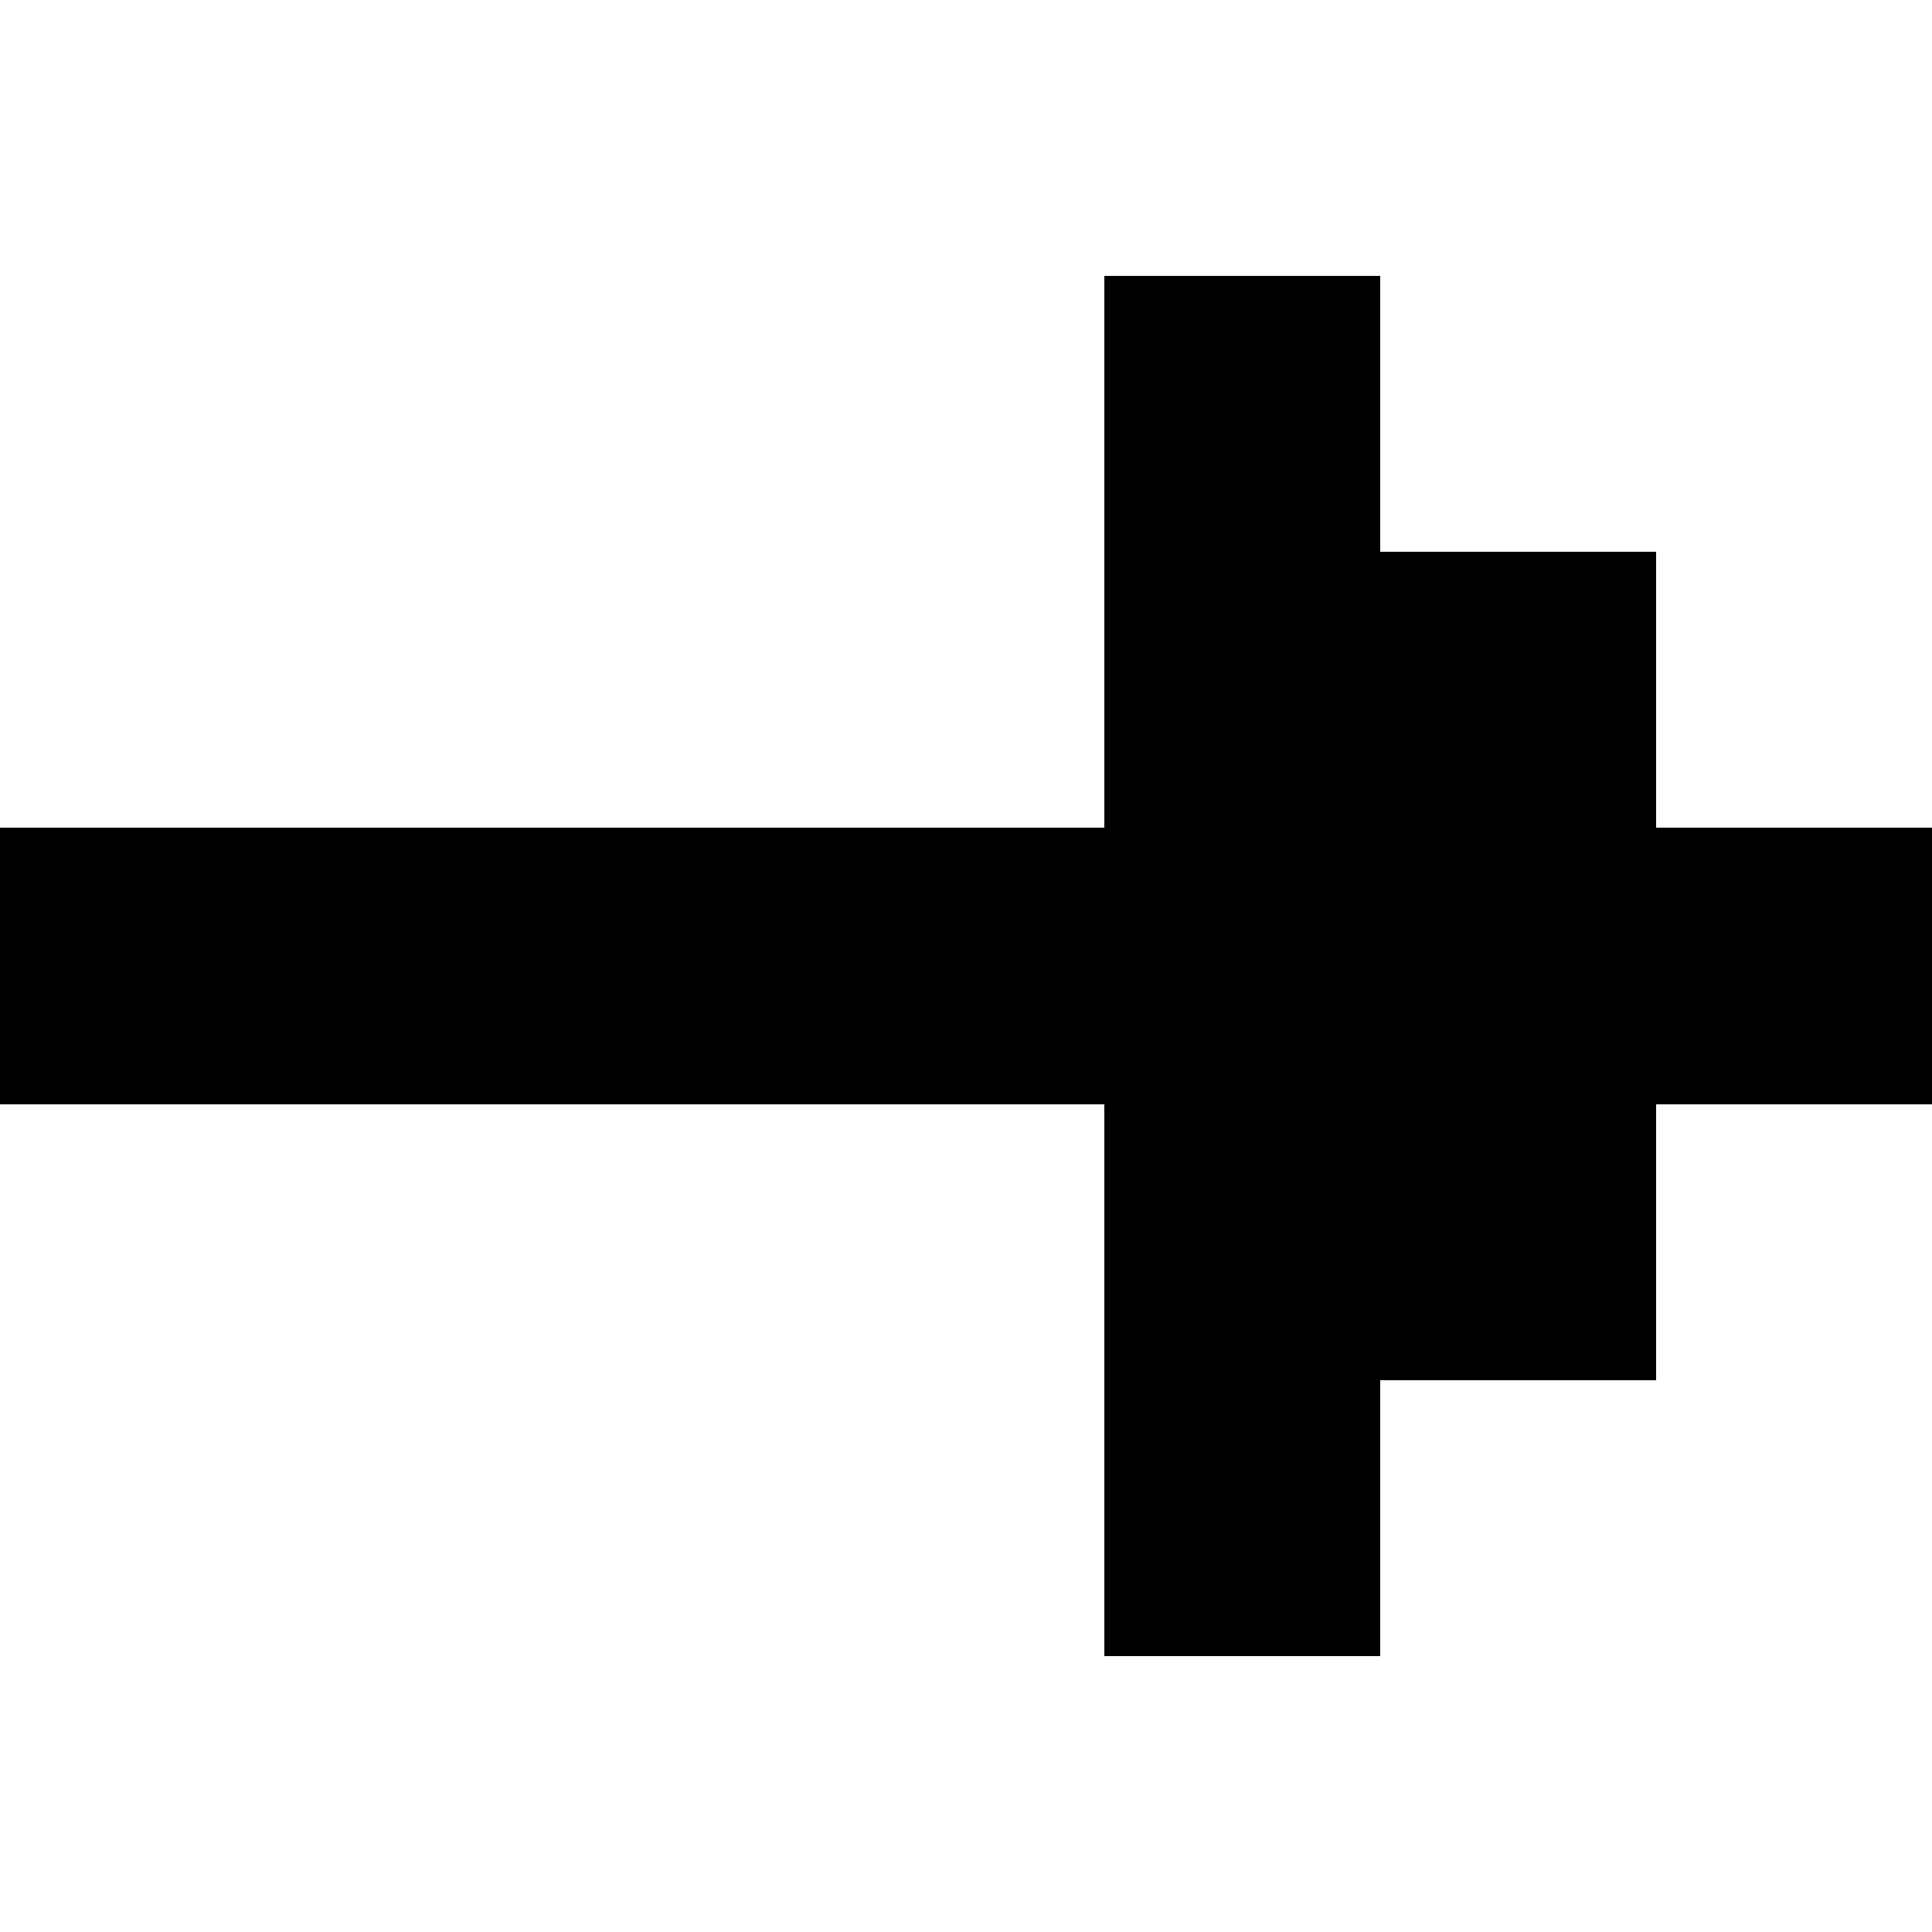
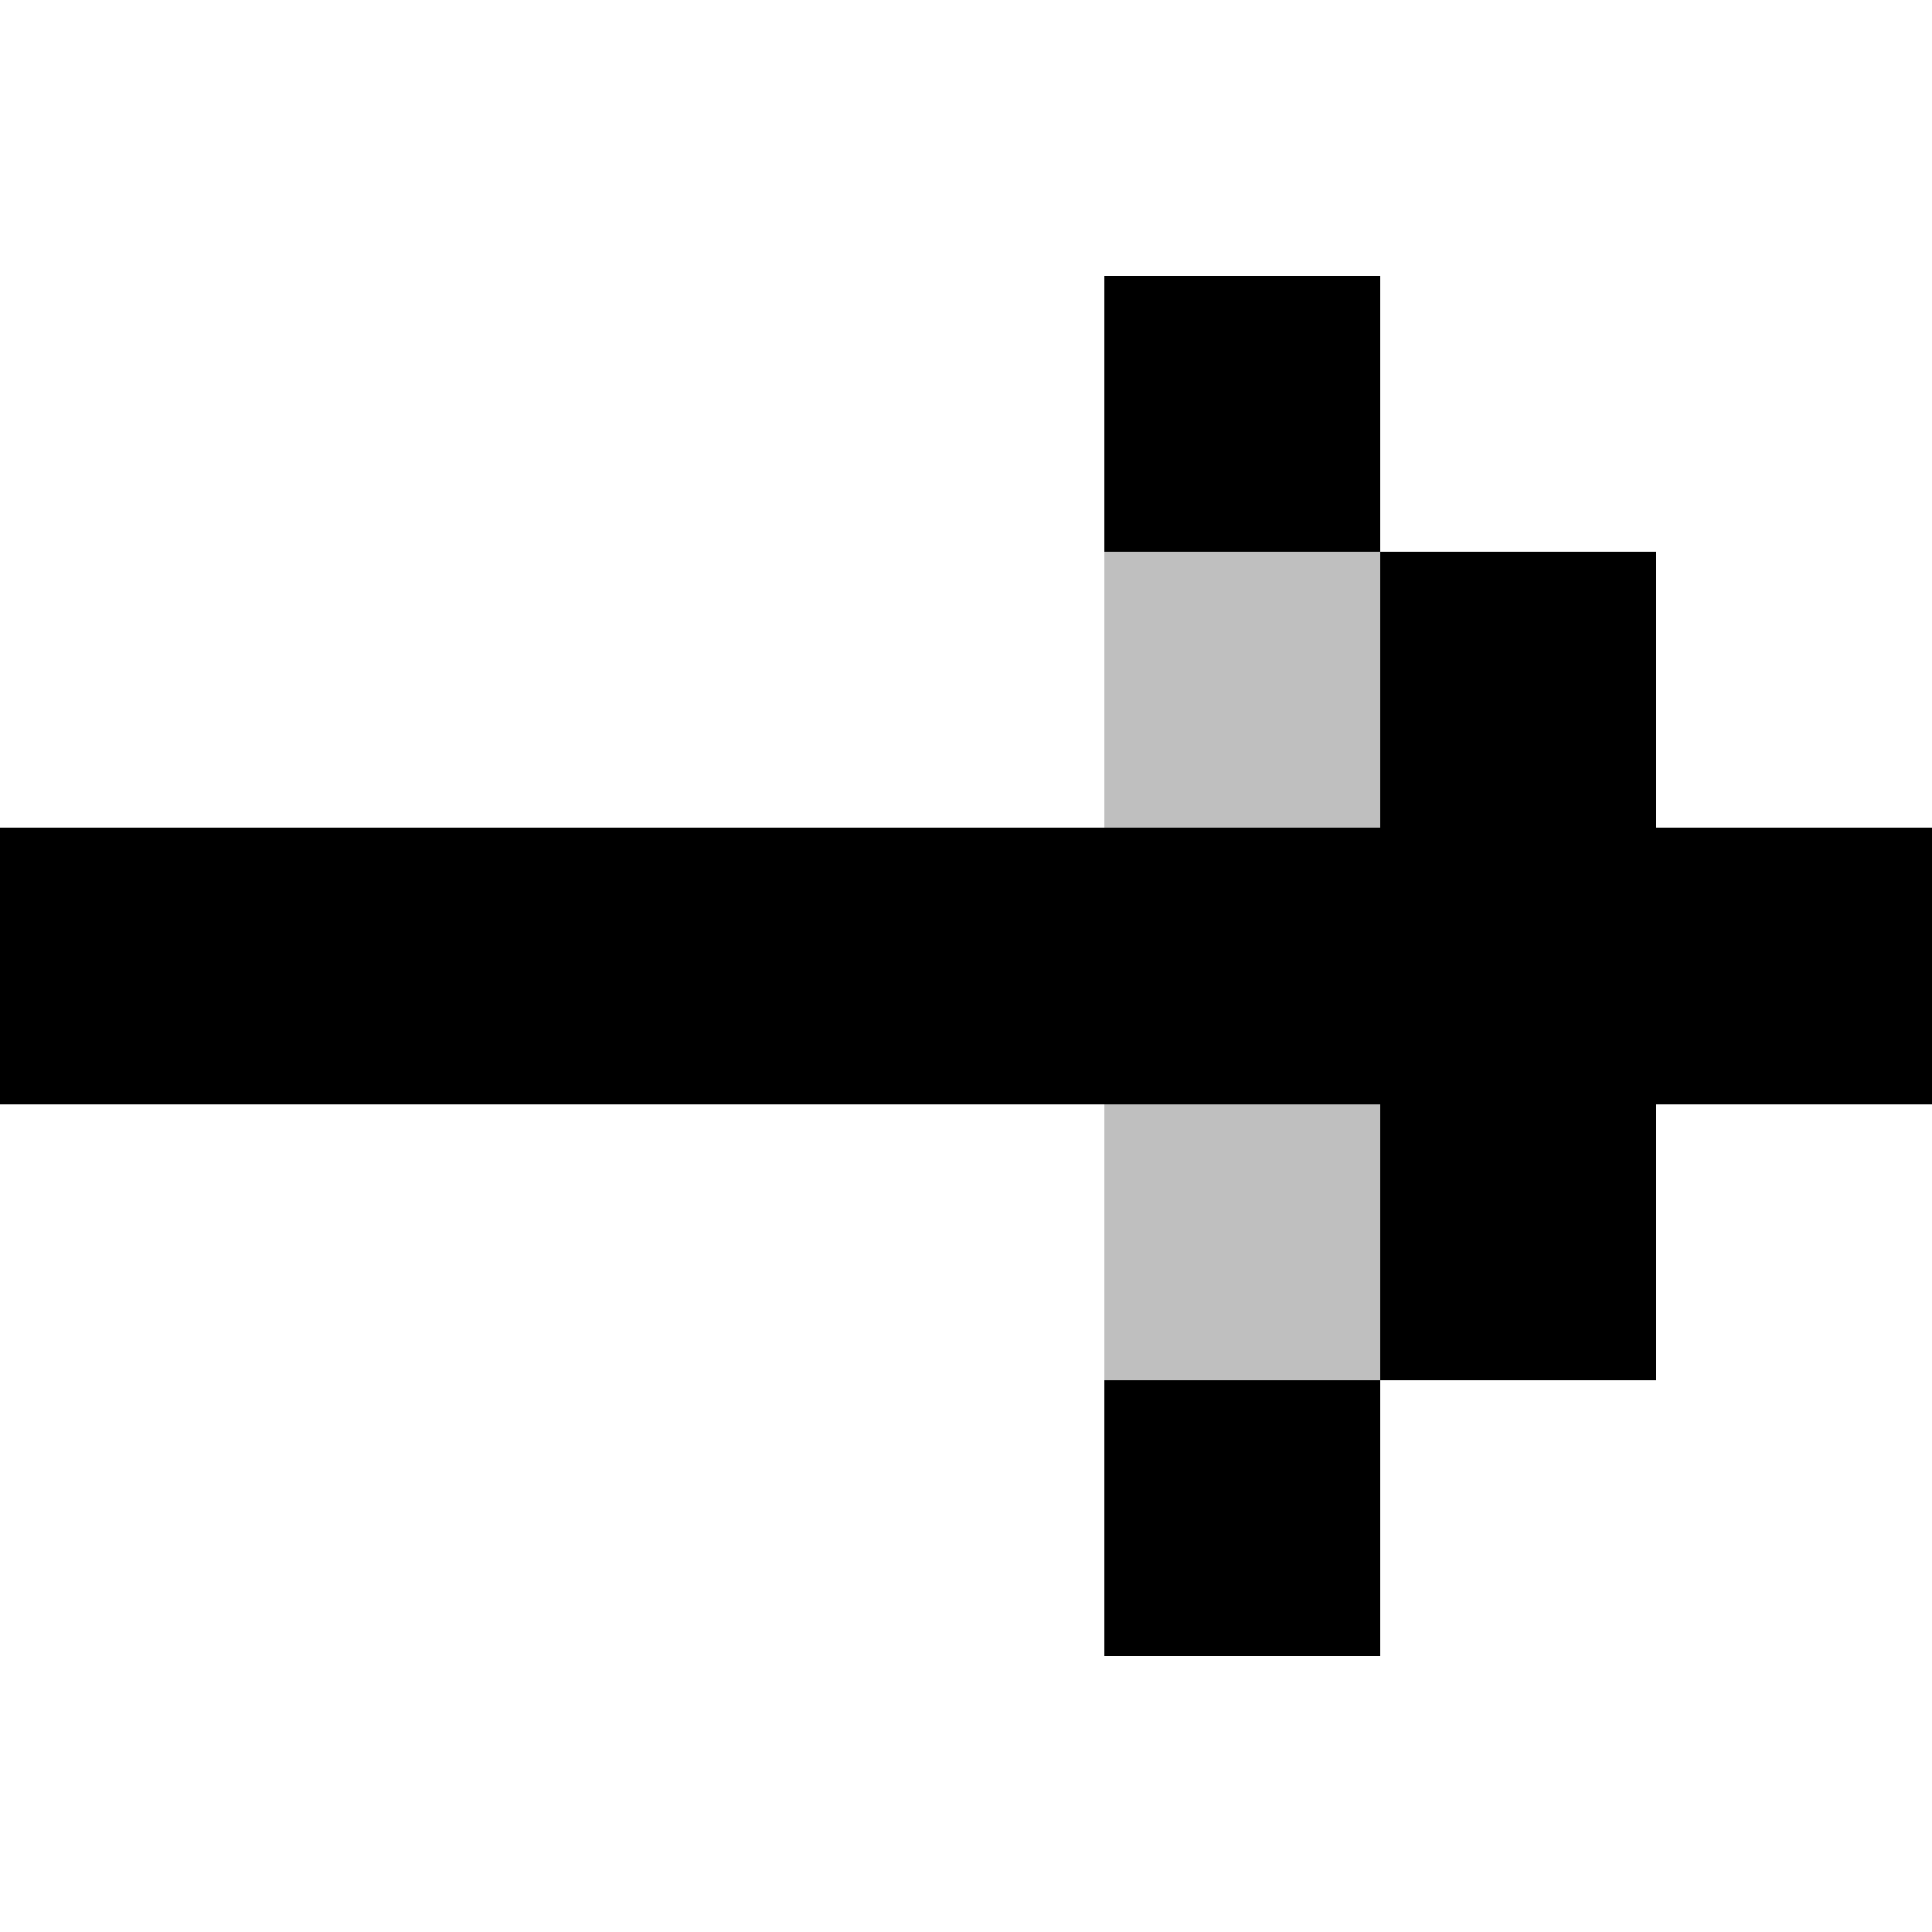
<svg xmlns="http://www.w3.org/2000/svg" width="7" height="7" viewBox="0 0 7 7" fill="currentColor" shape-rendering="crispEdges">
  <rect x="4" y="1" width="1" height="1" />
-   <rect x="4" y="2" width="1" height="1" />
  <rect x="5" y="2" width="1" height="1" />
  <rect x="0" y="3" width="1" height="1" />
  <rect x="1" y="3" width="1" height="1" />
  <rect x="2" y="3" width="1" height="1" />
  <rect x="3" y="3" width="1" height="1" />
  <rect x="4" y="3" width="1" height="1" />
  <rect x="5" y="3" width="1" height="1" />
  <rect x="6" y="3" width="1" height="1" />
-   <rect x="4" y="4" width="1" height="1" />
  <rect x="5" y="4" width="1" height="1" />
  <rect x="4" y="5" width="1" height="1" />
+   <rect x="4" y="2" width="1" height="1" opacity="0.25" />
+   <rect x="4" y="4" width="1" height="1" opacity="0.25" />
</svg>
